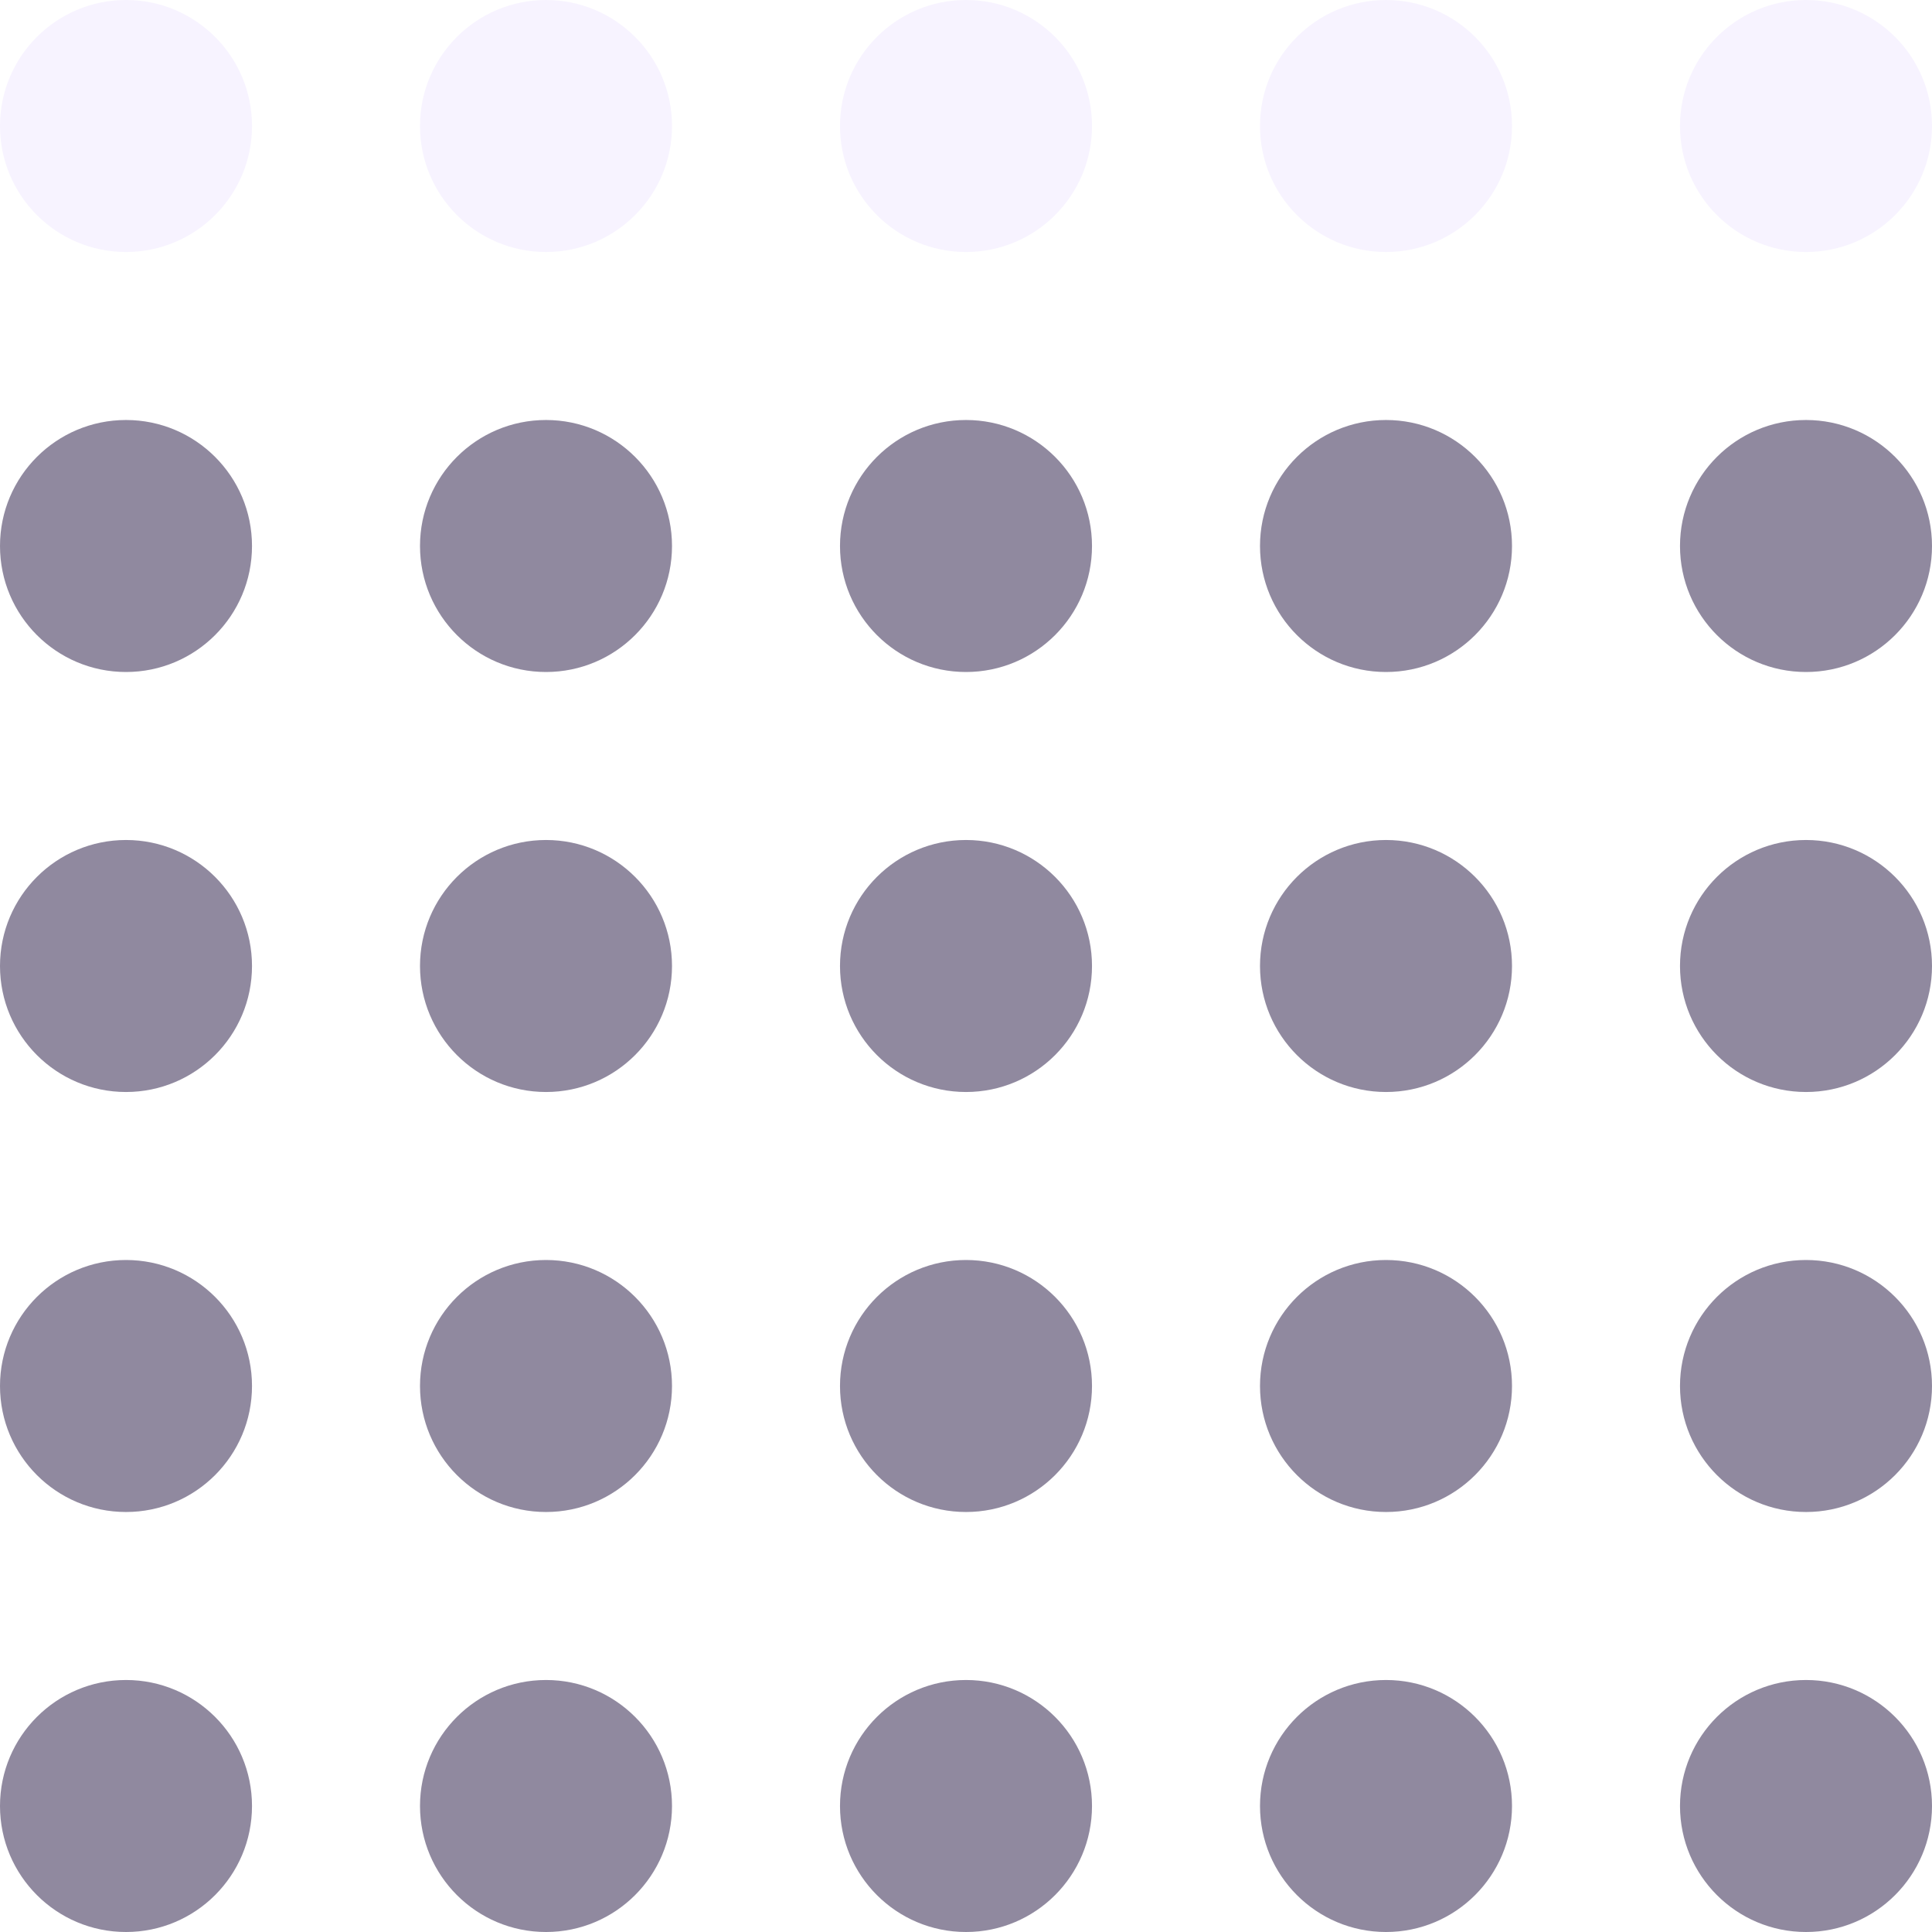
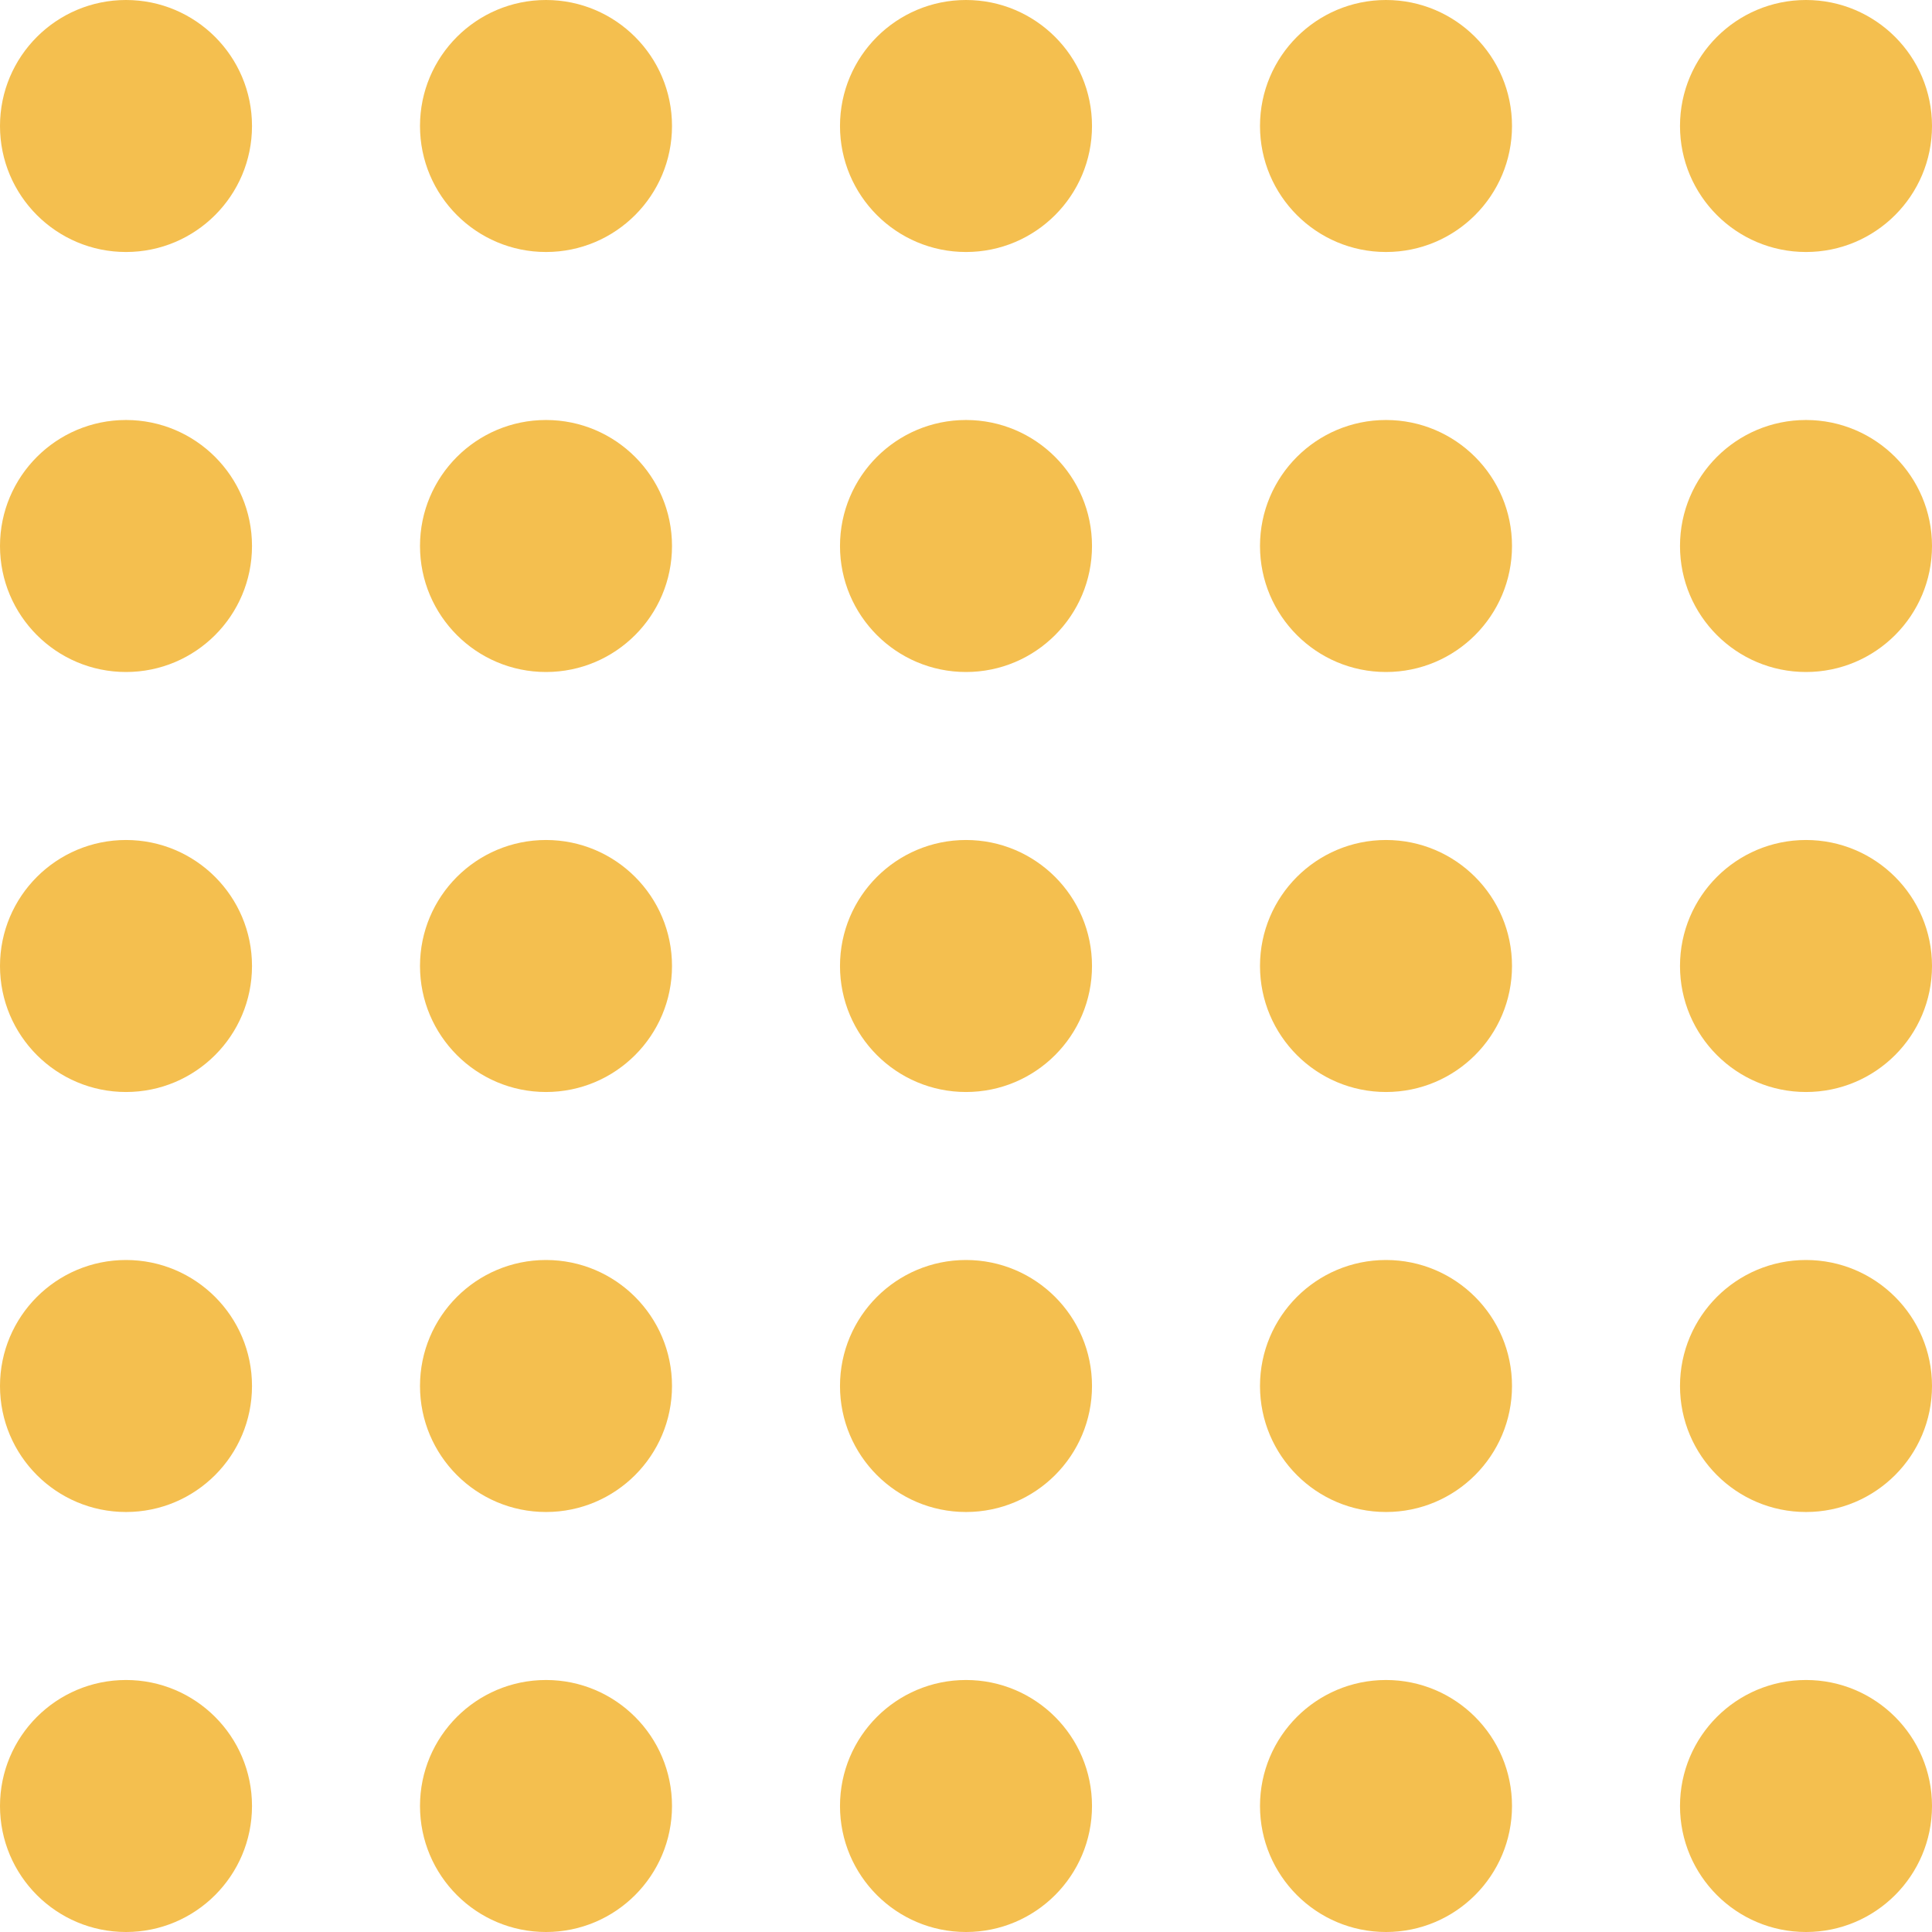
<svg xmlns="http://www.w3.org/2000/svg" width="23" height="23" viewBox="0 0 23 23" fill="none">
-   <rect width="3" height="3" rx="1.5" fill="#F7F3FF" />
-   <rect y="10" width="3" height="3" rx="1.5" fill="#90899F" />
-   <rect y="5" width="3" height="3" rx="1.5" fill="#90899F" />
-   <rect y="15" width="3" height="3" rx="1.5" fill="#90899F" />
-   <rect y="20" width="3" height="3" rx="1.5" fill="#90899F" />
-   <rect x="5" width="3" height="3" rx="1.5" fill="#F7F3FF" />
-   <rect x="5" y="10" width="3" height="3" rx="1.5" fill="#90899F" />
-   <rect x="5" y="5" width="3" height="3" rx="1.5" fill="#90899F" />
-   <rect x="5" y="15" width="3" height="3" rx="1.5" fill="#90899F" />
-   <rect x="5" y="20" width="3" height="3" rx="1.5" fill="#90899F" />
-   <rect x="10" width="3" height="3" rx="1.5" fill="#F7F3FF" />
-   <rect x="15" width="3" height="3" rx="1.5" fill="#F7F3FF" />
-   <rect x="20" width="3" height="3" rx="1.5" fill="#F7F3FF" />
-   <rect x="10" y="10" width="3" height="3" rx="1.5" fill="#90899F" />
-   <rect x="15" y="10" width="3" height="3" rx="1.5" fill="#90899F" />
-   <rect x="20" y="10" width="3" height="3" rx="1.5" fill="#90899F" />
-   <rect x="10" y="5" width="3" height="3" rx="1.5" fill="#90899F" />
-   <rect x="15" y="5" width="3" height="3" rx="1.5" fill="#90899F" />
-   <rect x="20" y="5" width="3" height="3" rx="1.5" fill="#90899F" />
-   <rect x="10" y="15" width="3" height="3" rx="1.5" fill="#90899F" />
-   <rect x="10" y="20" width="3" height="3" rx="1.5" fill="#90899F" />
-   <rect x="15" y="15" width="3" height="3" rx="1.5" fill="#90899F" />
-   <rect x="20" y="15" width="3" height="3" rx="1.5" fill="#90899F" />
-   <rect x="15" y="20" width="3" height="3" rx="1.5" fill="#90899F" />
-   <rect x="20" y="20" width="3" height="3" rx="1.5" fill="#90899F" />
+   <rect width="3" height="3" rx="1.5" fill="#F4BF4F" />
+   <rect y="10" width="3" height="3" rx="1.5" fill="#F4BF4F" />
+   <rect y="5" width="3" height="3" rx="1.5" fill="#F4BF4F" />
+   <rect y="15" width="3" height="3" rx="1.5" fill="#F4BF4F" />
+   <rect y="20" width="3" height="3" rx="1.5" fill="#F4BF4F" />
+   <rect x="5" width="3" height="3" rx="1.5" fill="#F4BF4F" />
+   <rect x="5" y="10" width="3" height="3" rx="1.5" fill="#F4BF4F" />
+   <rect x="5" y="5" width="3" height="3" rx="1.5" fill="#F4BF4F" />
+   <rect x="5" y="15" width="3" height="3" rx="1.5" fill="#F4BF4F" />
+   <rect x="5" y="20" width="3" height="3" rx="1.5" fill="#F4BF4F" />
+   <rect x="10" width="3" height="3" rx="1.5" fill="#F4BF4F" />
+   <rect x="15" width="3" height="3" rx="1.5" fill="#F4BF4F" />
+   <rect x="20" width="3" height="3" rx="1.5" fill="#F4BF4F" />
+   <rect x="10" y="10" width="3" height="3" rx="1.5" fill="#F4BF4F" />
+   <rect x="15" y="10" width="3" height="3" rx="1.5" fill="#F4BF4F" />
+   <rect x="20" y="10" width="3" height="3" rx="1.5" fill="#F4BF4F" />
+   <rect x="10" y="5" width="3" height="3" rx="1.5" fill="#F4BF4F" />
+   <rect x="15" y="5" width="3" height="3" rx="1.5" fill="#F4BF4F" />
+   <rect x="20" y="5" width="3" height="3" rx="1.5" fill="#F4BF4F" />
+   <rect x="10" y="15" width="3" height="3" rx="1.5" fill="#F4BF4F" />
+   <rect x="10" y="20" width="3" height="3" rx="1.5" fill="#F4BF4F" />
+   <rect x="15" y="15" width="3" height="3" rx="1.5" fill="#F4BF4F" />
+   <rect x="20" y="15" width="3" height="3" rx="1.5" fill="#F4BF4F" />
+   <rect x="15" y="20" width="3" height="3" rx="1.5" fill="#F4BF4F" />
+   <rect x="20" y="20" width="3" height="3" rx="1.5" fill="#F4BF4F" />
</svg>
